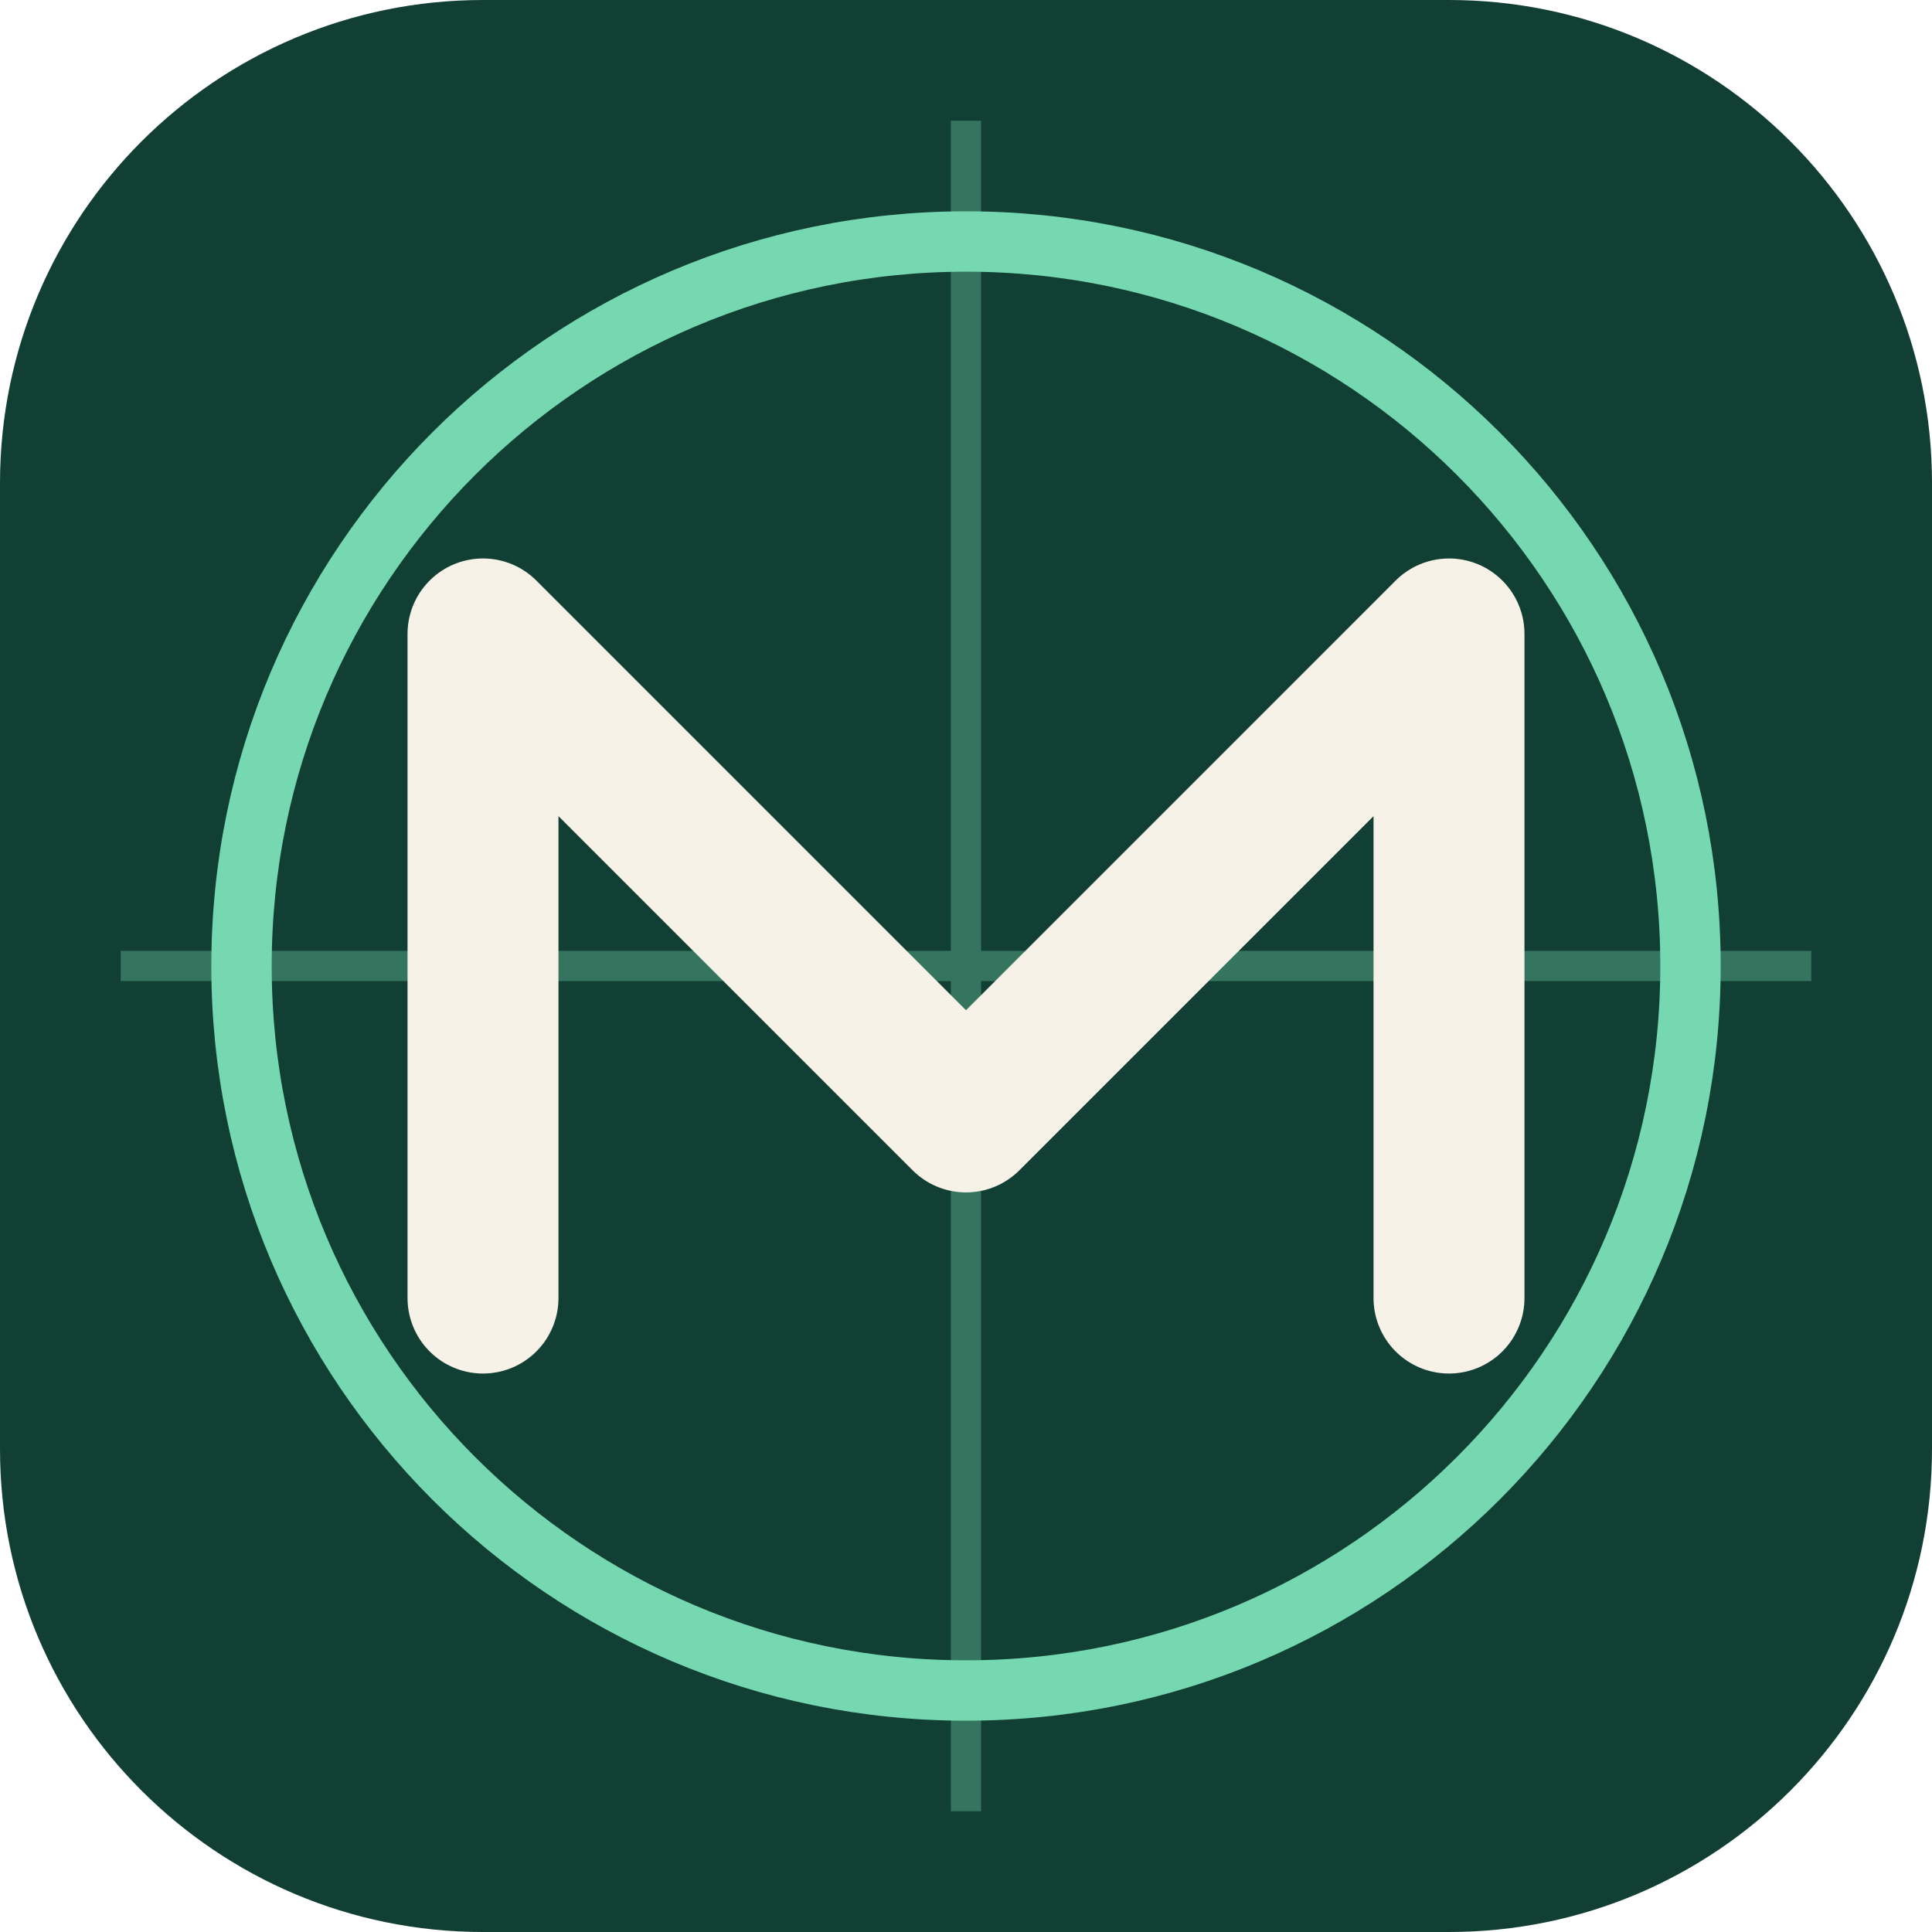
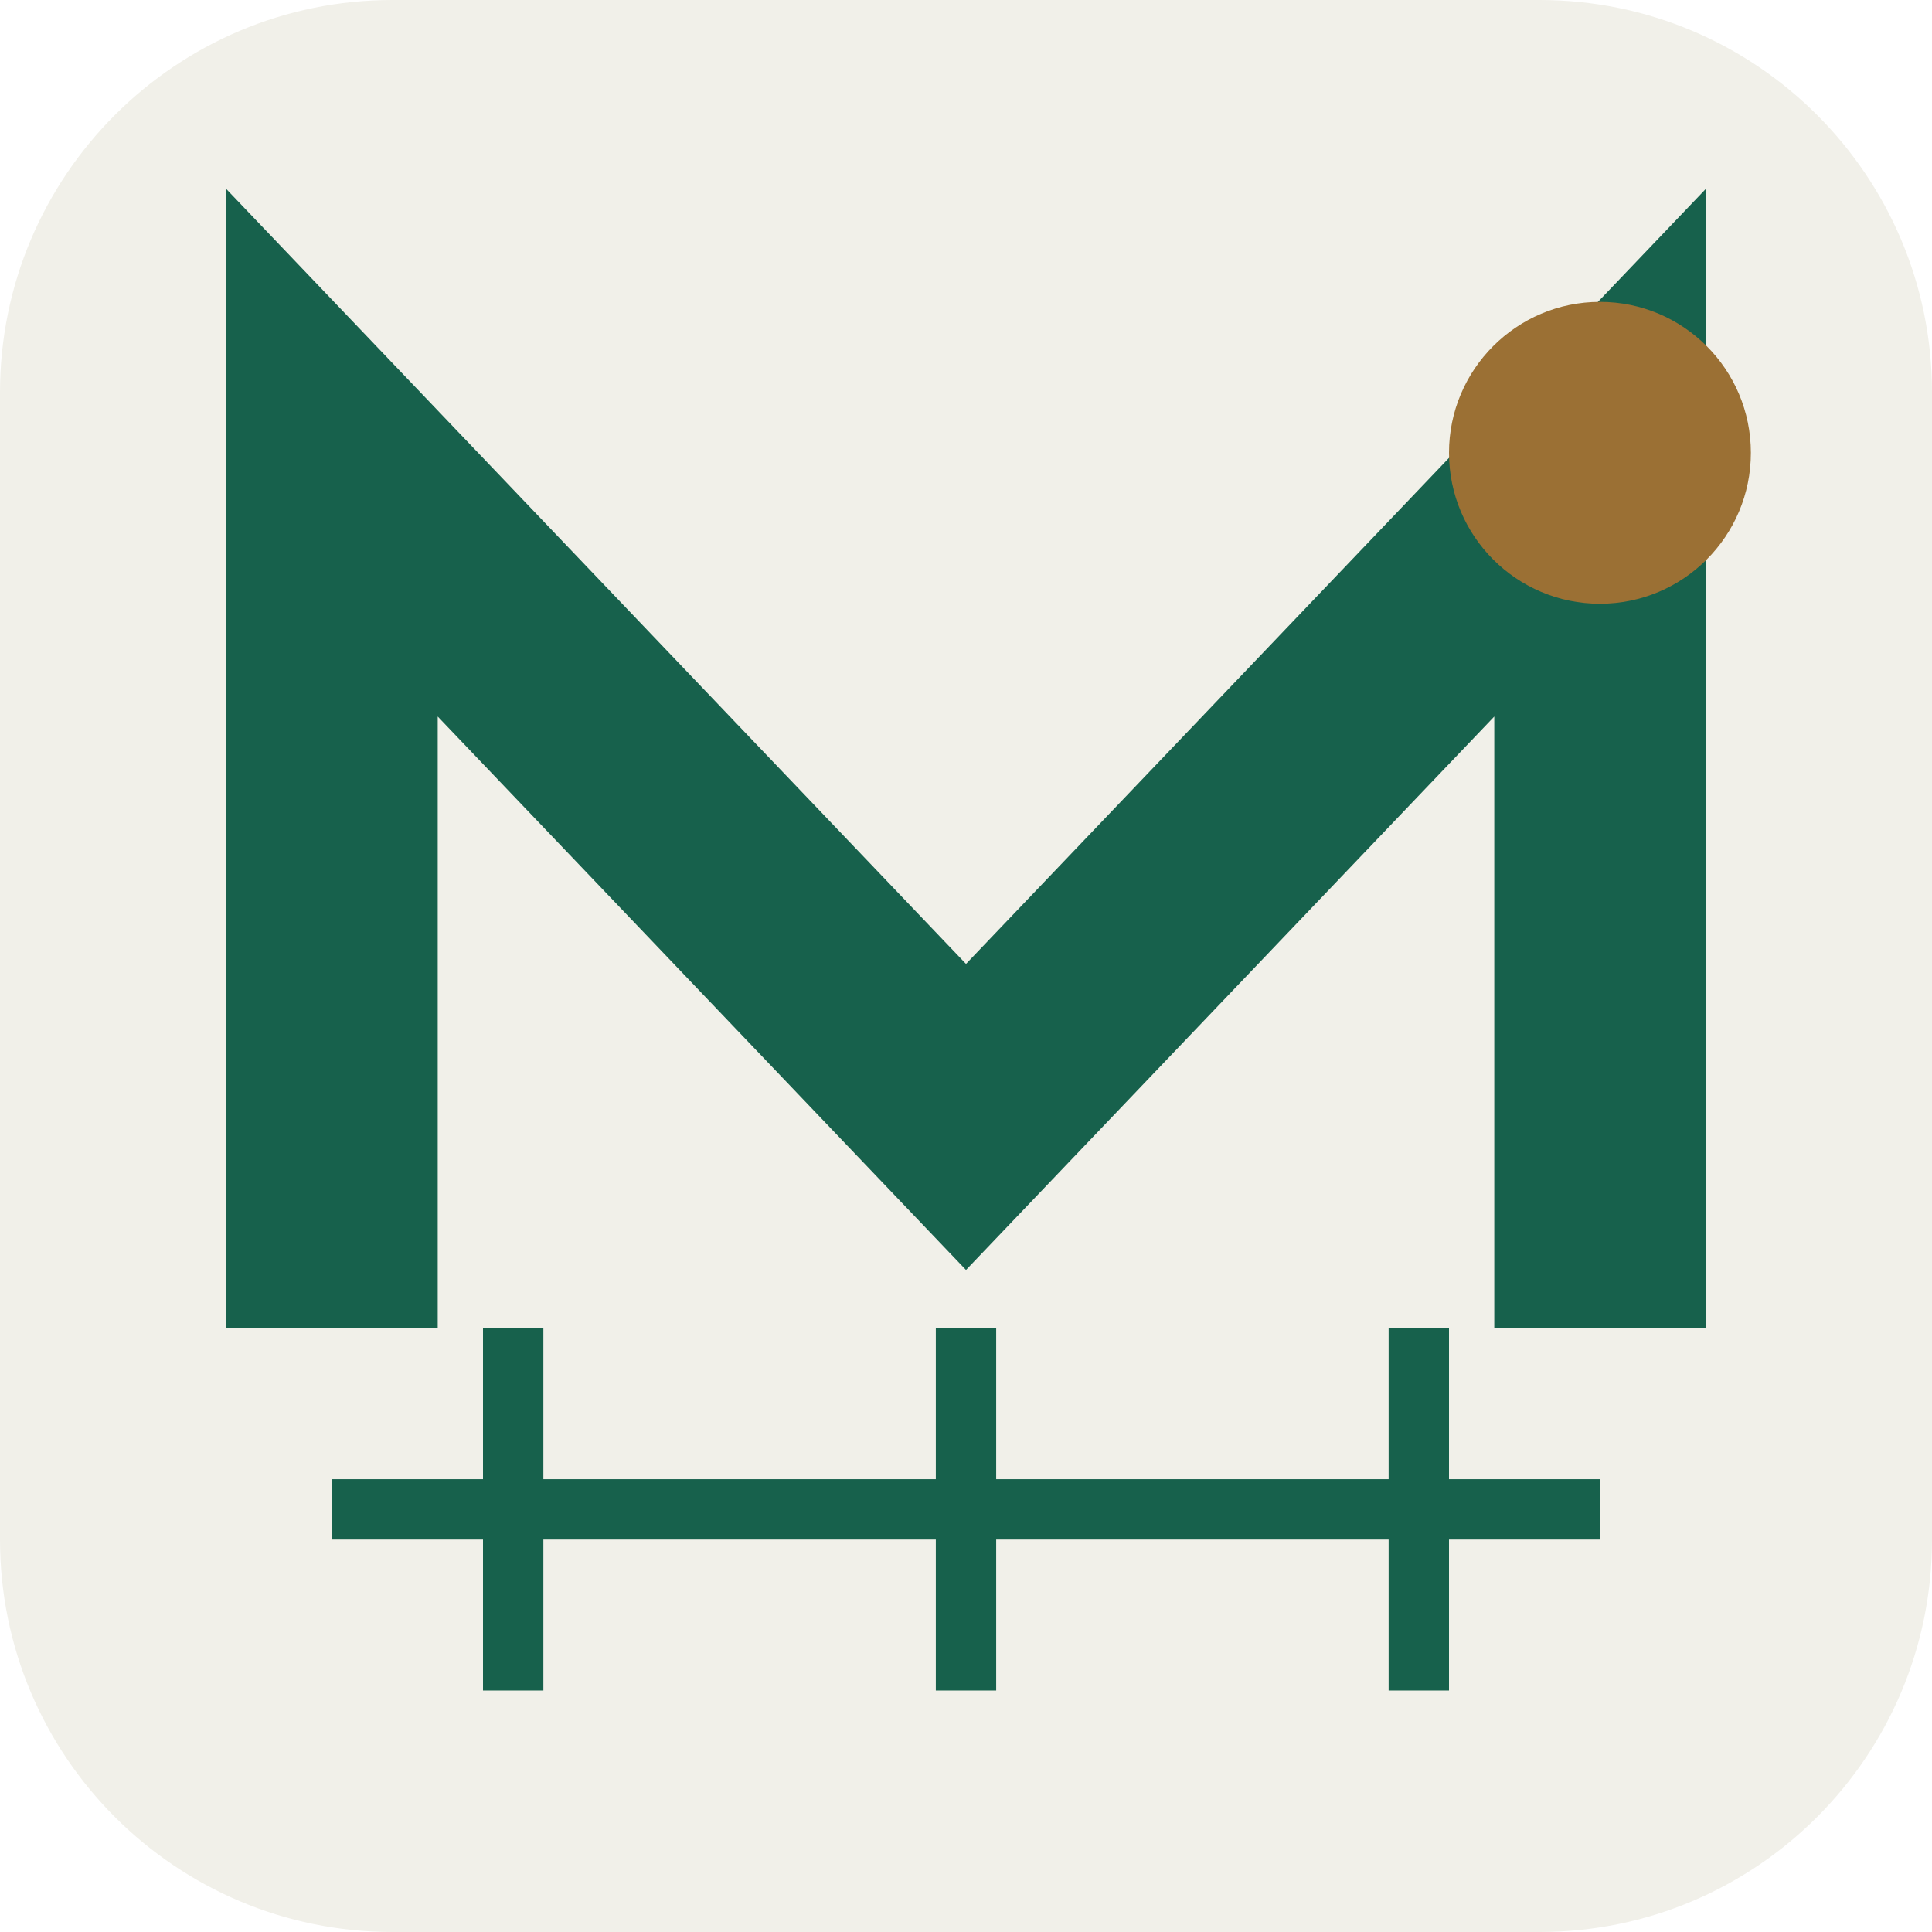
<svg xmlns="http://www.w3.org/2000/svg" viewBox="0 0 64 64">
-   <rect width="64" height="64" rx="16" fill="#123f34" />
-   <circle cx="32" cy="32" r="24" fill="none" stroke="#76d8b0" stroke-width="2" />
-   <path d="M32 4v56M4 32h56" stroke="#76d8b0" stroke-width="1" opacity=".35" />
-   <path d="M16 43V21l16 16 16-16v22" fill="none" stroke="#f6f2e8" stroke-width="5" stroke-linecap="round" stroke-linejoin="round" />
+   <rect width="64" height="64" rx="13" fill="#f1f0e9" />
+   <path d="M11 44V15l21 22 21-22v29" fill="none" stroke="#17614c" stroke-width="7" />
+   <path d="M11 50h42M17 44v12M32 44v12M47 44v12" fill="none" stroke="#17614c" stroke-width="2" />
+   <circle cx="53" cy="15" r="5" fill="#9b7034" />
</svg>
